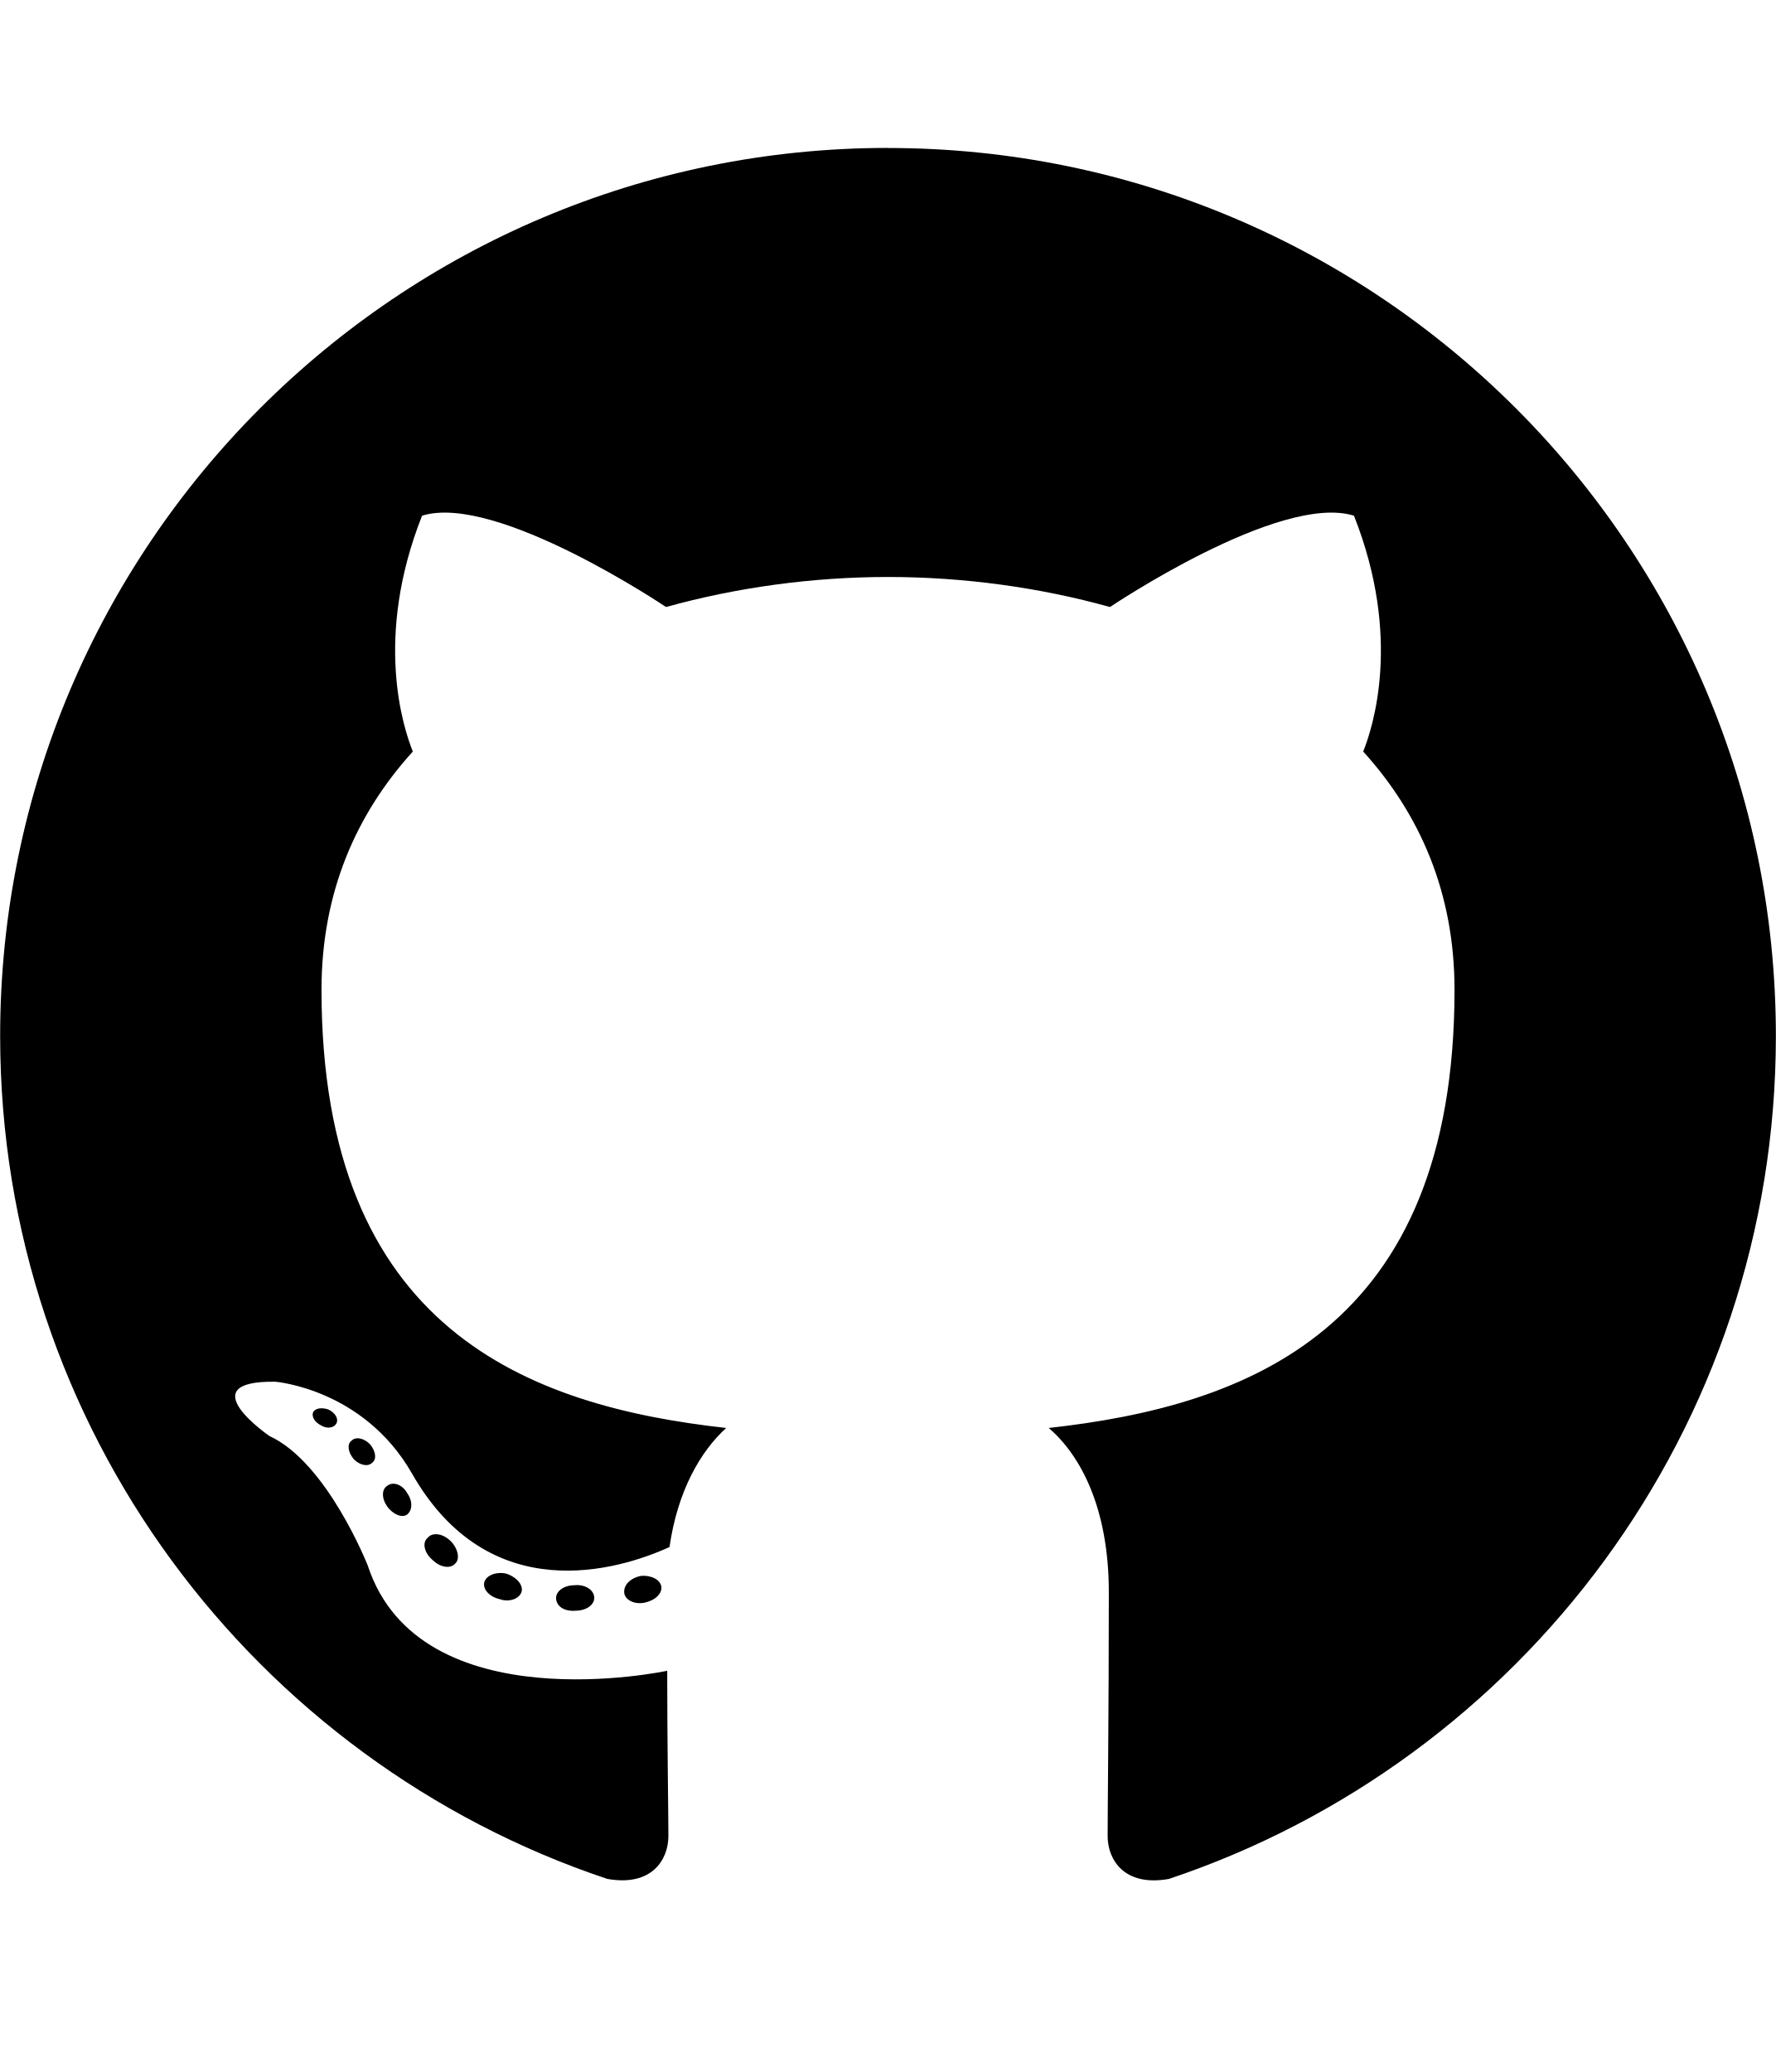
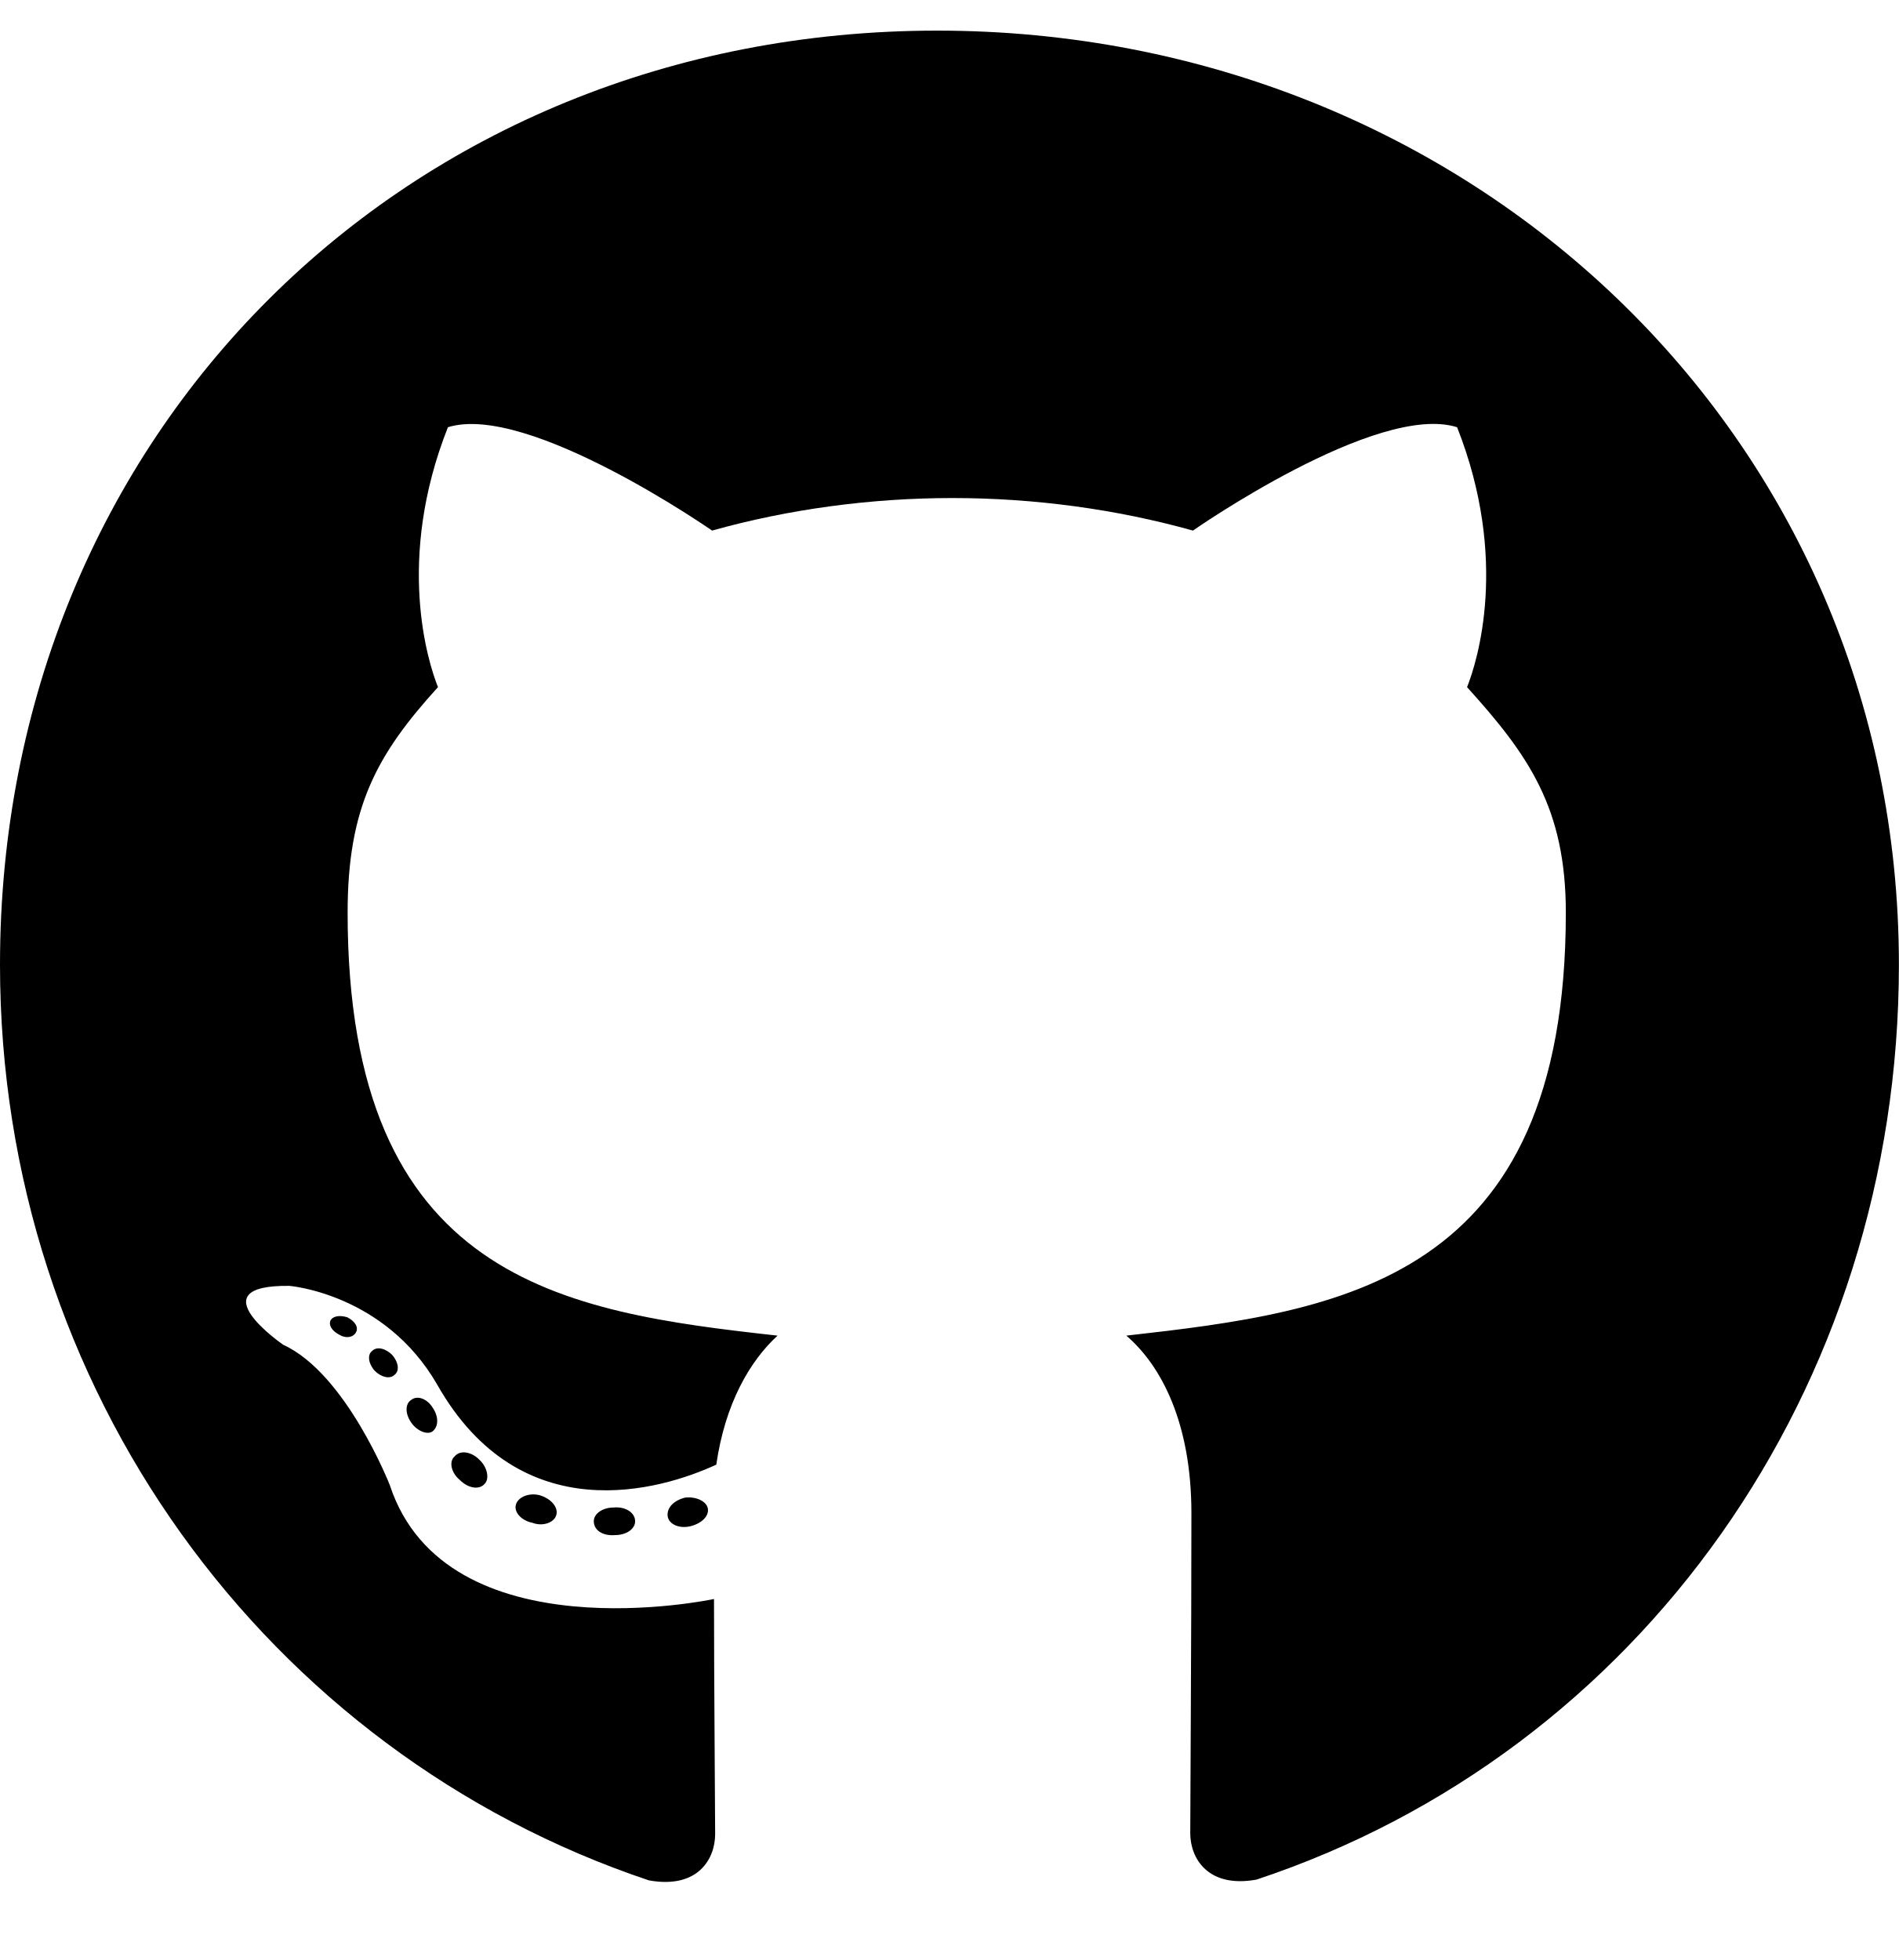
- <svg xmlns="http://www.w3.org/2000/svg" version="1.1" viewBox="0 0 24 28">
-   <path d="M12 2c6.625 0 12 5.375 12 12 0 5.297-3.437 9.797-8.203 11.391-0.609 0.109-0.828-0.266-0.828-0.578 0-0.391 0.016-1.687 0.016-3.297 0-1.125-0.375-1.844-0.812-2.219 2.672-0.297 5.484-1.313 5.484-5.922 0-1.313-0.469-2.375-1.234-3.219 0.125-0.313 0.531-1.531-0.125-3.187-1-0.313-3.297 1.234-3.297 1.234-0.953-0.266-1.984-0.406-3-0.406s-2.047 0.141-3 0.406c0 0-2.297-1.547-3.297-1.234-0.656 1.656-0.25 2.875-0.125 3.187-0.766 0.844-1.234 1.906-1.234 3.219 0 4.594 2.797 5.625 5.469 5.922-0.344 0.313-0.656 0.844-0.766 1.609-0.688 0.313-2.438 0.844-3.484-1-0.656-1.141-1.844-1.234-1.844-1.234-1.172-0.016-0.078 0.734-0.078 0.734 0.781 0.359 1.328 1.75 1.328 1.75 0.703 2.141 4.047 1.422 4.047 1.422 0 1 0.016 1.937 0.016 2.234 0 0.313-0.219 0.688-0.828 0.578-4.766-1.594-8.203-6.094-8.203-11.391 0-6.625 5.375-12 12-12zM4.547 19.234c0.031-0.063-0.016-0.141-0.109-0.187-0.094-0.031-0.172-0.016-0.203 0.031-0.031 0.063 0.016 0.141 0.109 0.187 0.078 0.047 0.172 0.031 0.203-0.031zM5.031 19.766c0.063-0.047 0.047-0.156-0.031-0.25-0.078-0.078-0.187-0.109-0.25-0.047-0.063 0.047-0.047 0.156 0.031 0.25 0.078 0.078 0.187 0.109 0.25 0.047zM5.5 20.469c0.078-0.063 0.078-0.187 0-0.297-0.063-0.109-0.187-0.156-0.266-0.094-0.078 0.047-0.078 0.172 0 0.281s0.203 0.156 0.266 0.109zM6.156 21.125c0.063-0.063 0.031-0.203-0.063-0.297-0.109-0.109-0.25-0.125-0.313-0.047-0.078 0.063-0.047 0.203 0.063 0.297 0.109 0.109 0.25 0.125 0.313 0.047zM7.047 21.516c0.031-0.094-0.063-0.203-0.203-0.25-0.125-0.031-0.266 0.016-0.297 0.109s0.063 0.203 0.203 0.234c0.125 0.047 0.266 0 0.297-0.094zM8.031 21.594c0-0.109-0.125-0.187-0.266-0.172-0.141 0-0.25 0.078-0.25 0.172 0 0.109 0.109 0.187 0.266 0.172 0.141 0 0.25-0.078 0.25-0.172zM8.937 21.438c-0.016-0.094-0.141-0.156-0.281-0.141-0.141 0.031-0.234 0.125-0.219 0.234 0.016 0.094 0.141 0.156 0.281 0.125s0.234-0.125 0.219-0.219z" />
+ <svg xmlns="http://www.w3.org/2000/svg" viewBox="0 0 496 512">
+   <path d="M165.9 397.4c0 2-2.3 3.6-5.2 3.6-3.3.3-5.6-1.3-5.6-3.6 0-2 2.3-3.6 5.2-3.6 3-.3 5.6 1.3 5.6 3.6zm-31.1-4.5c-.7 2 1.3 4.3 4.3 4.9 2.6 1 5.6 0 6.2-2s-1.3-4.3-4.3-5.2c-2.6-.7-5.5.3-6.2 2.3zm44.2-1.7c-2.9.7-4.9 2.6-4.6 4.9.3 2 2.9 3.3 5.9 2.6 2.9-.7 4.9-2.6 4.6-4.6-.3-1.9-3-3.2-5.9-2.9zM244.8 8C106.1 8 0 113.3 0 252c0 110.9 69.8 205.8 169.5 239.2 12.8 2.3 17.3-5.6 17.3-12.1 0-6.2-.3-40.4-.3-61.4 0 0-70 15-84.7-29.8 0 0-11.4-29.1-27.8-36.6 0 0-22.9-15.7 1.6-15.4 0 0 24.9 2 38.6 25.8 21.9 38.6 58.6 27.5 72.9 20.9 2.3-16 8.8-27.1 16-33.7-55.9-6.2-112.3-14.3-112.3-110.5 0-27.5 7.6-41.3 23.6-58.9-2.6-6.5-11.1-33.3 2.6-67.9 20.9-6.5 69 27 69 27 20-5.6 41.5-8.5 62.8-8.5s42.8 2.9 62.8 8.5c0 0 48.1-33.6 69-27 13.7 34.7 5.2 61.4 2.6 67.9 16 17.7 25.8 31.5 25.8 58.9 0 96.5-58.9 104.2-114.8 110.5 9.2 7.9 17 22.9 17 46.4 0 33.7-.3 75.4-.3 83.6 0 6.5 4.6 14.4 17.3 12.1C428.2 457.8 496 362.9 496 252 496 113.3 383.5 8 244.8 8zM97.2 352.9c-1.3 1-1 3.3.7 5.2 1.6 1.6 3.9 2.3 5.2 1 1.3-1 1-3.3-.7-5.2-1.6-1.6-3.9-2.3-5.2-1zm-10.8-8.1c-.7 1.3.3 2.9 2.3 3.9 1.6 1 3.6.7 4.3-.7.7-1.3-.3-2.9-2.3-3.9-2-.6-3.6-.3-4.3.7zm32.4 35.6c-1.6 1.3-1 4.3 1.3 6.2 2.3 2.3 5.2 2.6 6.5 1 1.3-1.3.7-4.3-1.3-6.2-2.2-2.3-5.2-2.6-6.5-1zm-11.4-14.7c-1.6 1-1.6 3.6 0 5.9 1.6 2.3 4.3 3.3 5.6 2.3 1.6-1.3 1.6-3.9 0-6.2-1.4-2.3-4-3.3-5.6-2z" />
</svg>
